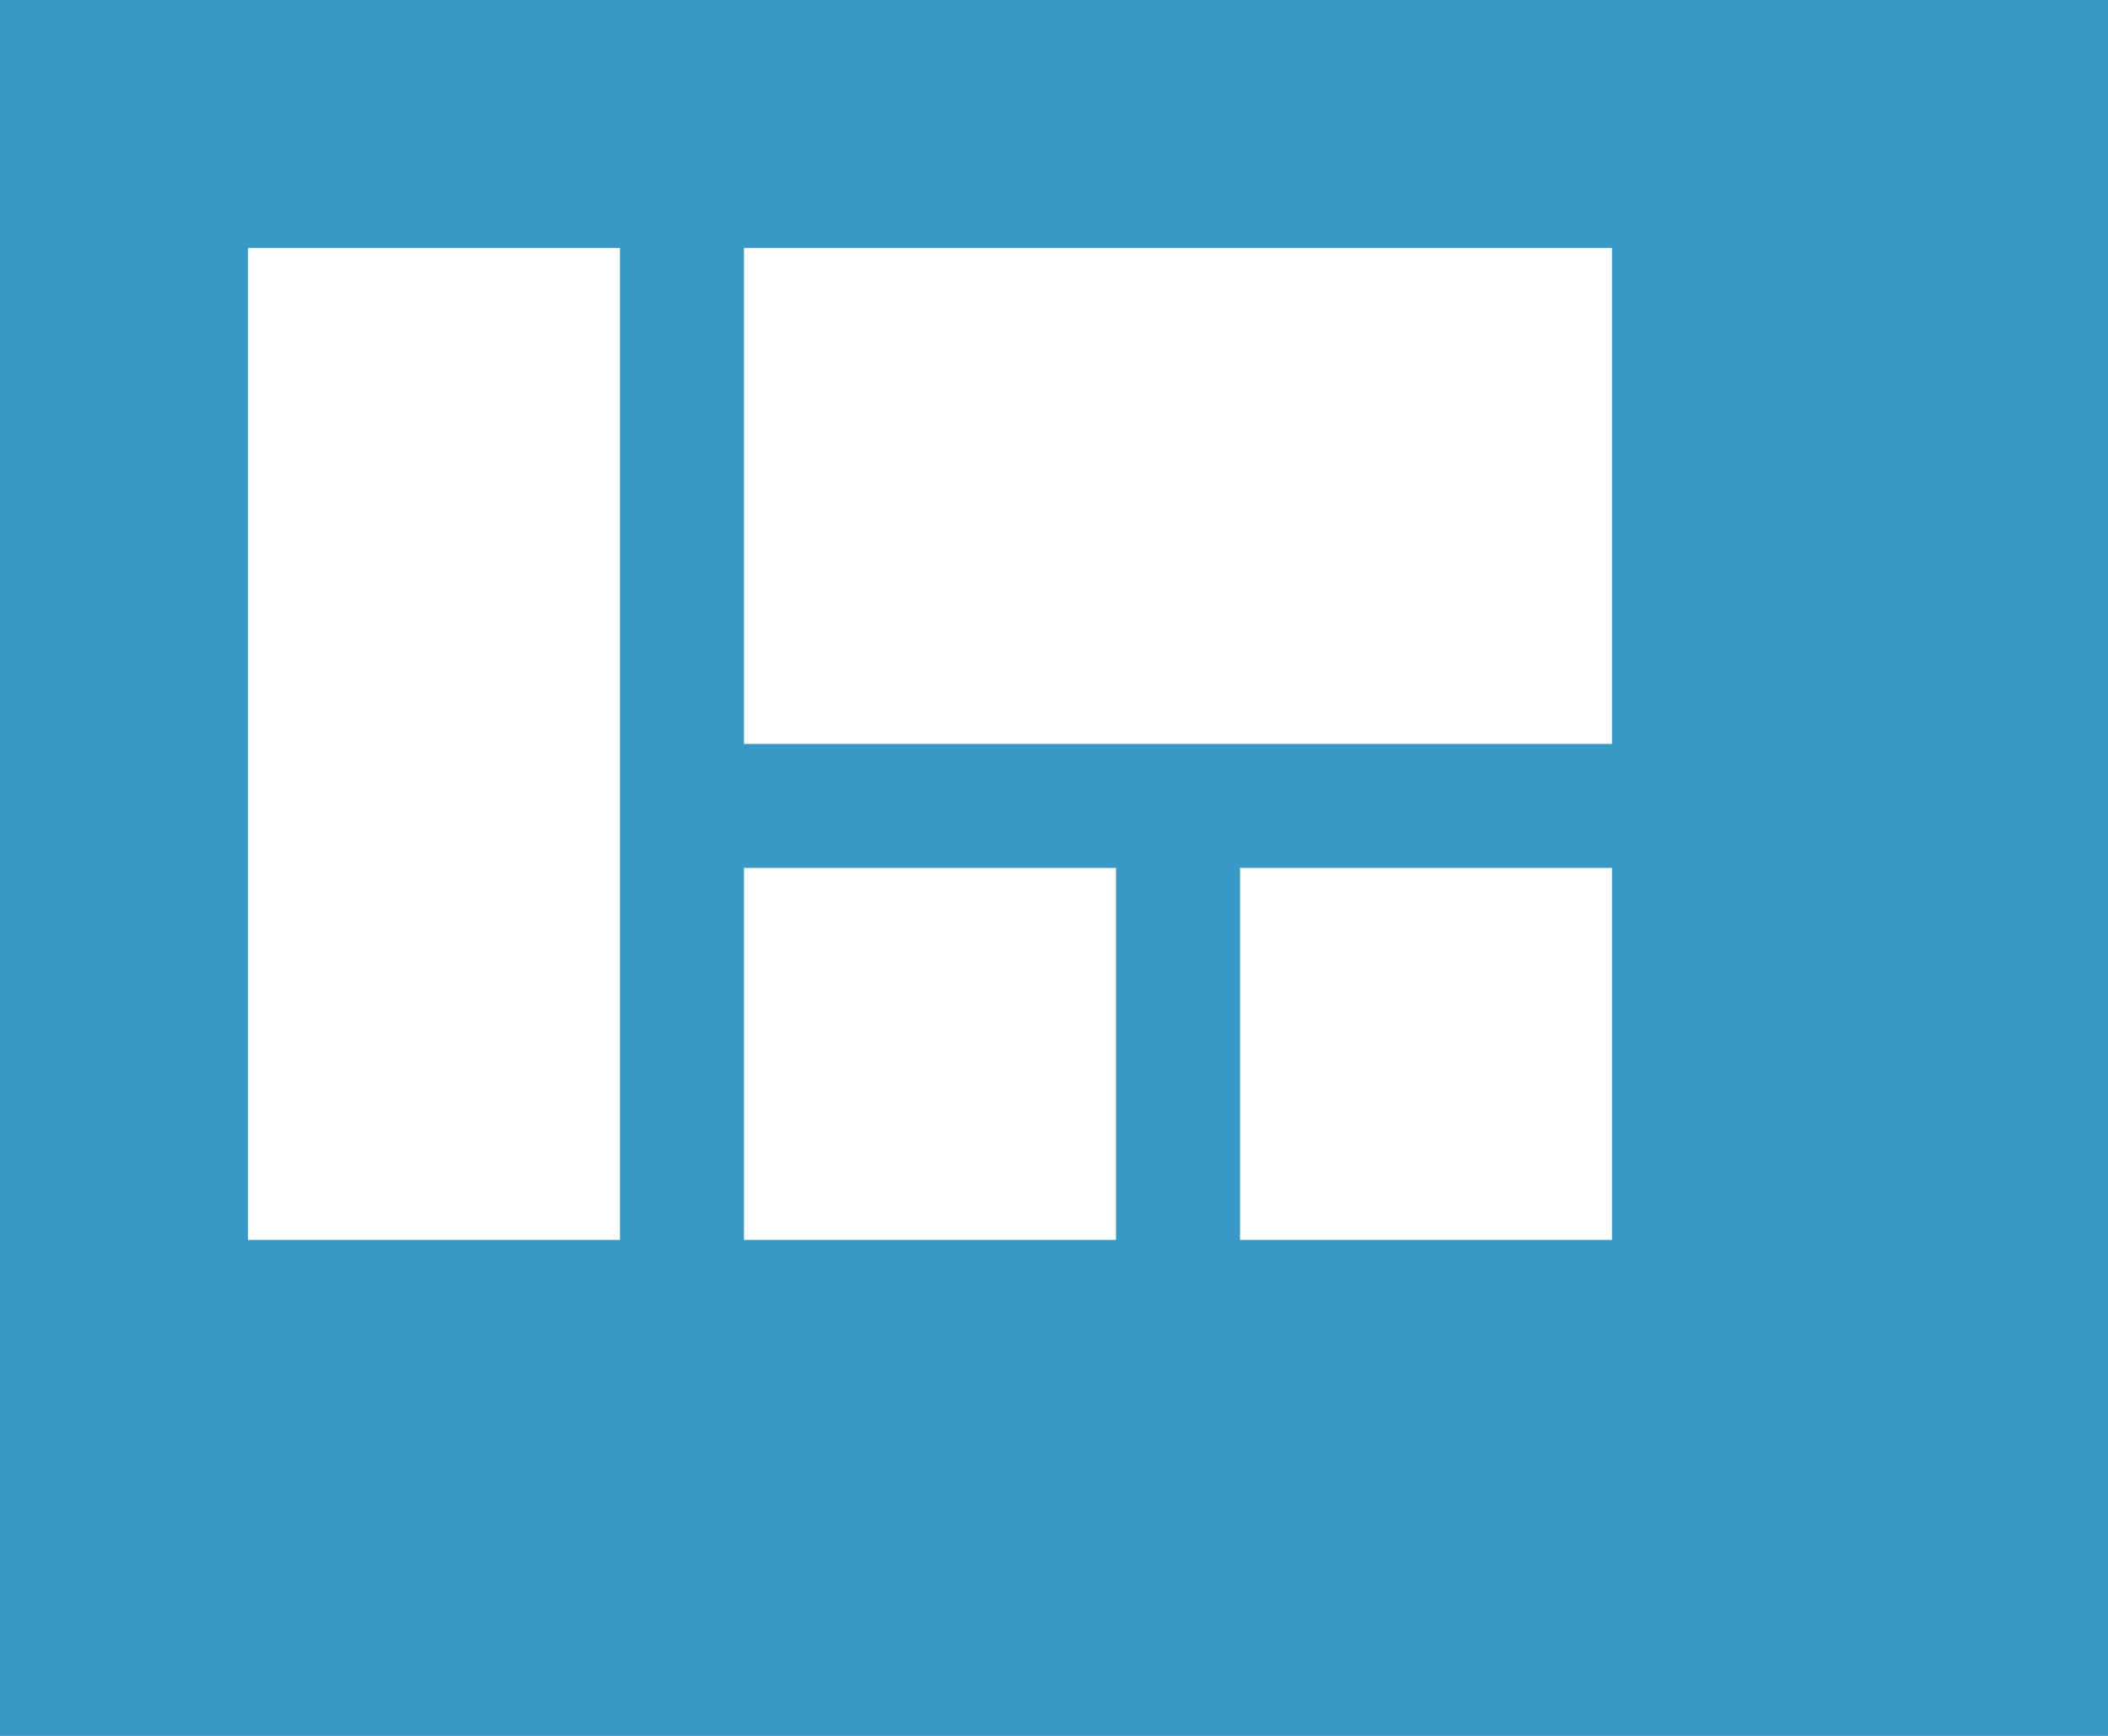
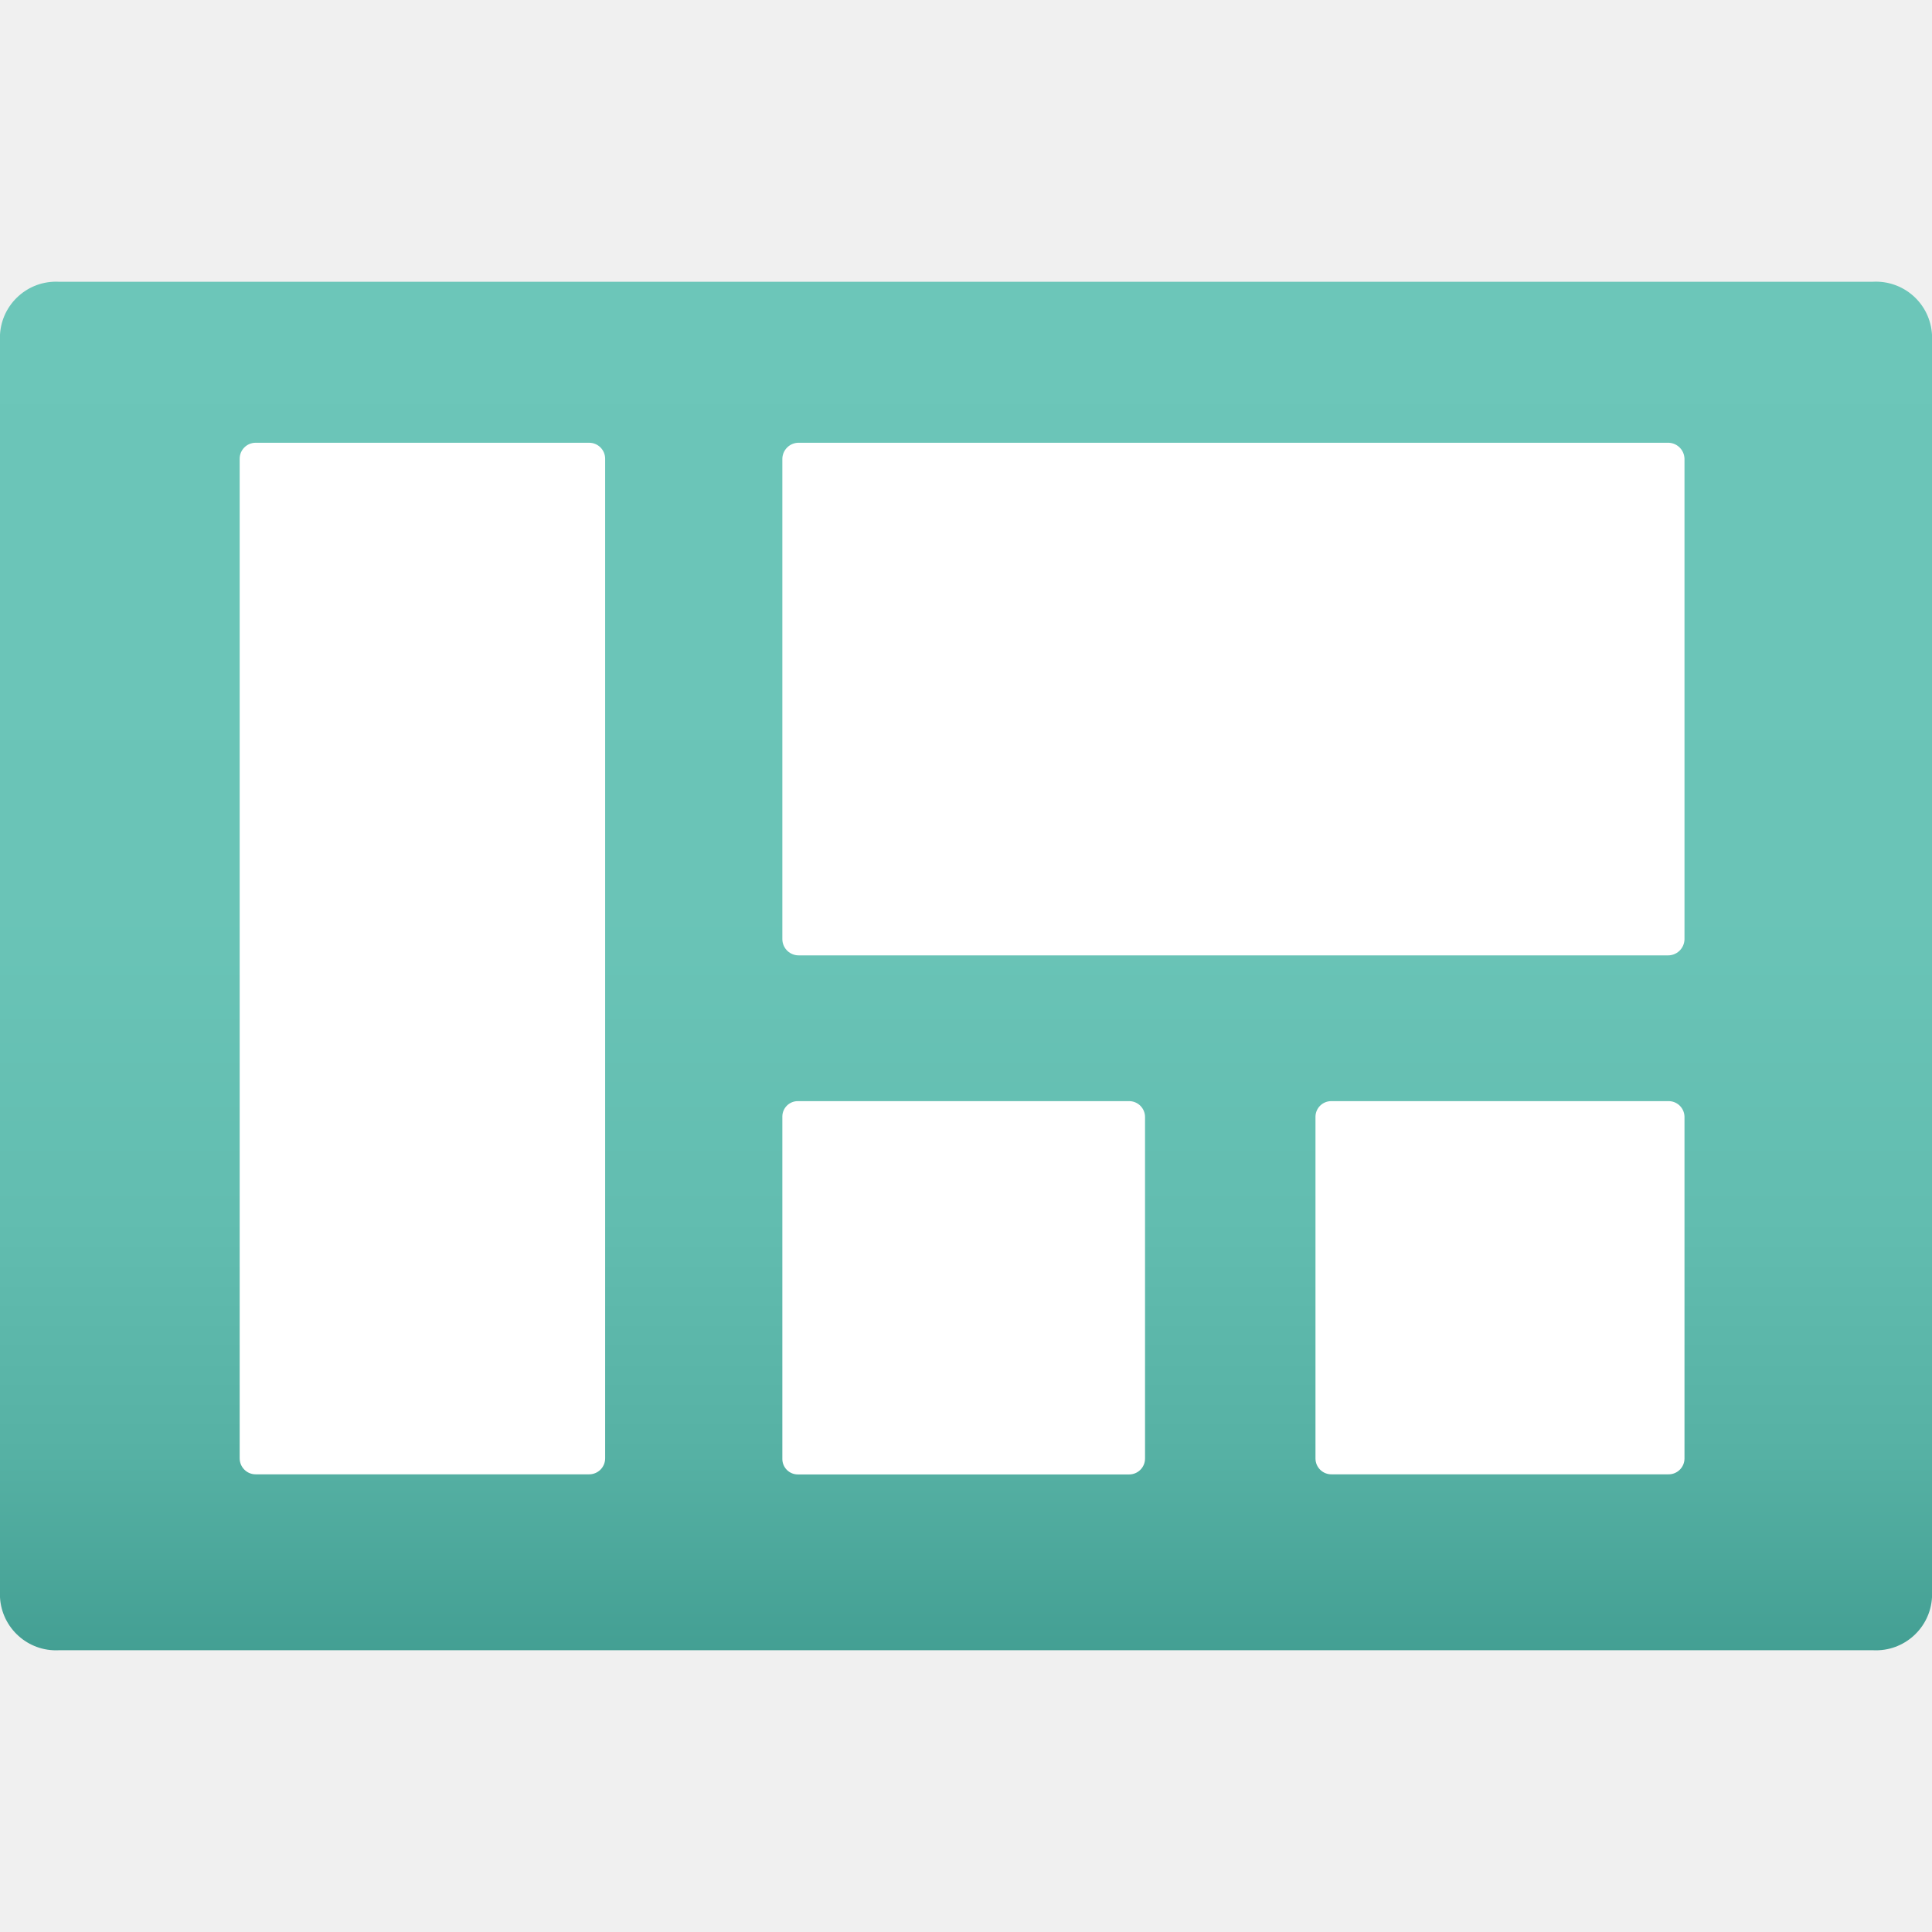
- <svg xmlns="http://www.w3.org/2000/svg" viewBox="0 0 17 14">
-   <path d="M17 0v14H0V0h17z" style="fill:#3999c6" />
-   <path d="M2 2h3v8H2zm4 0h7v4H6zm0 5h3v3H6zm4 0h3v3h-3z" style="fill:#fff" />
+ <svg xmlns="http://www.w3.org/2000/svg" viewBox="0 0 18 18">
+   <style>
+         .msportalfx-svg-c01{fill:#fff}
+ 
+     </style>
+   <linearGradient id="b9c28a53-487f-43de-a7d7-e2ac1fde95df" x1="9" y1=".713" x2="9" y2="17.405" gradientUnits="userSpaceOnUse">
+     <stop offset=".089" stop-color="#6cc6b9" />
+     <stop offset=".464" stop-color="#6ac4b7" />
+     <stop offset=".637" stop-color="#62bdb0" />
+     <stop offset=".769" stop-color="#56b1a4" />
+     <stop offset=".88" stop-color="#439f93" />
+     <stop offset=".976" stop-color="#2c897d" />
+     <stop offset="1" stop-color="#258277" />
+   </linearGradient>
+   <g>
+     <path d="M.548 2.625h16.9a.523.523 0 0 1 .552.493v11.764a.523.523 0 0 1-.548.493H.548A.523.523 0 0 1 0 14.882V3.118a.523.523 0 0 1 .548-.493z" fill="url(#b9c28a53-487f-43de-a7d7-e2ac1fde95df)" />
+     <path d="M7.446 4.125h8.09a.153.153 0 0 1 .158.148v4.48a.153.153 0 0 1-.158.148h-8.09a.152.152 0 0 1-.157-.148v-4.48a.152.152 0 0 1 .157-.148z" class="msportalfx-svg-c01" />
+     <rect x="2.233" y="4.125" width="3.405" height="9.611" rx=".149" class="msportalfx-svg-c01" />
+     <path d="M12.406 10.259h3.137a.148.148 0 0 1 .151.144v3.188a.148.148 0 0 1-.151.145h-3.137a.148.148 0 0 1-.15-.145V10.4a.147.147 0 0 1 .15-.141zm-4.973 0h3.087a.148.148 0 0 1 .148.148v3.182a.148.148 0 0 1-.148.148H7.433a.144.144 0 0 1-.144-.144V10.4a.144.144 0 0 1 .144-.141z" class="msportalfx-svg-c01" />
+   </g>
</svg>
